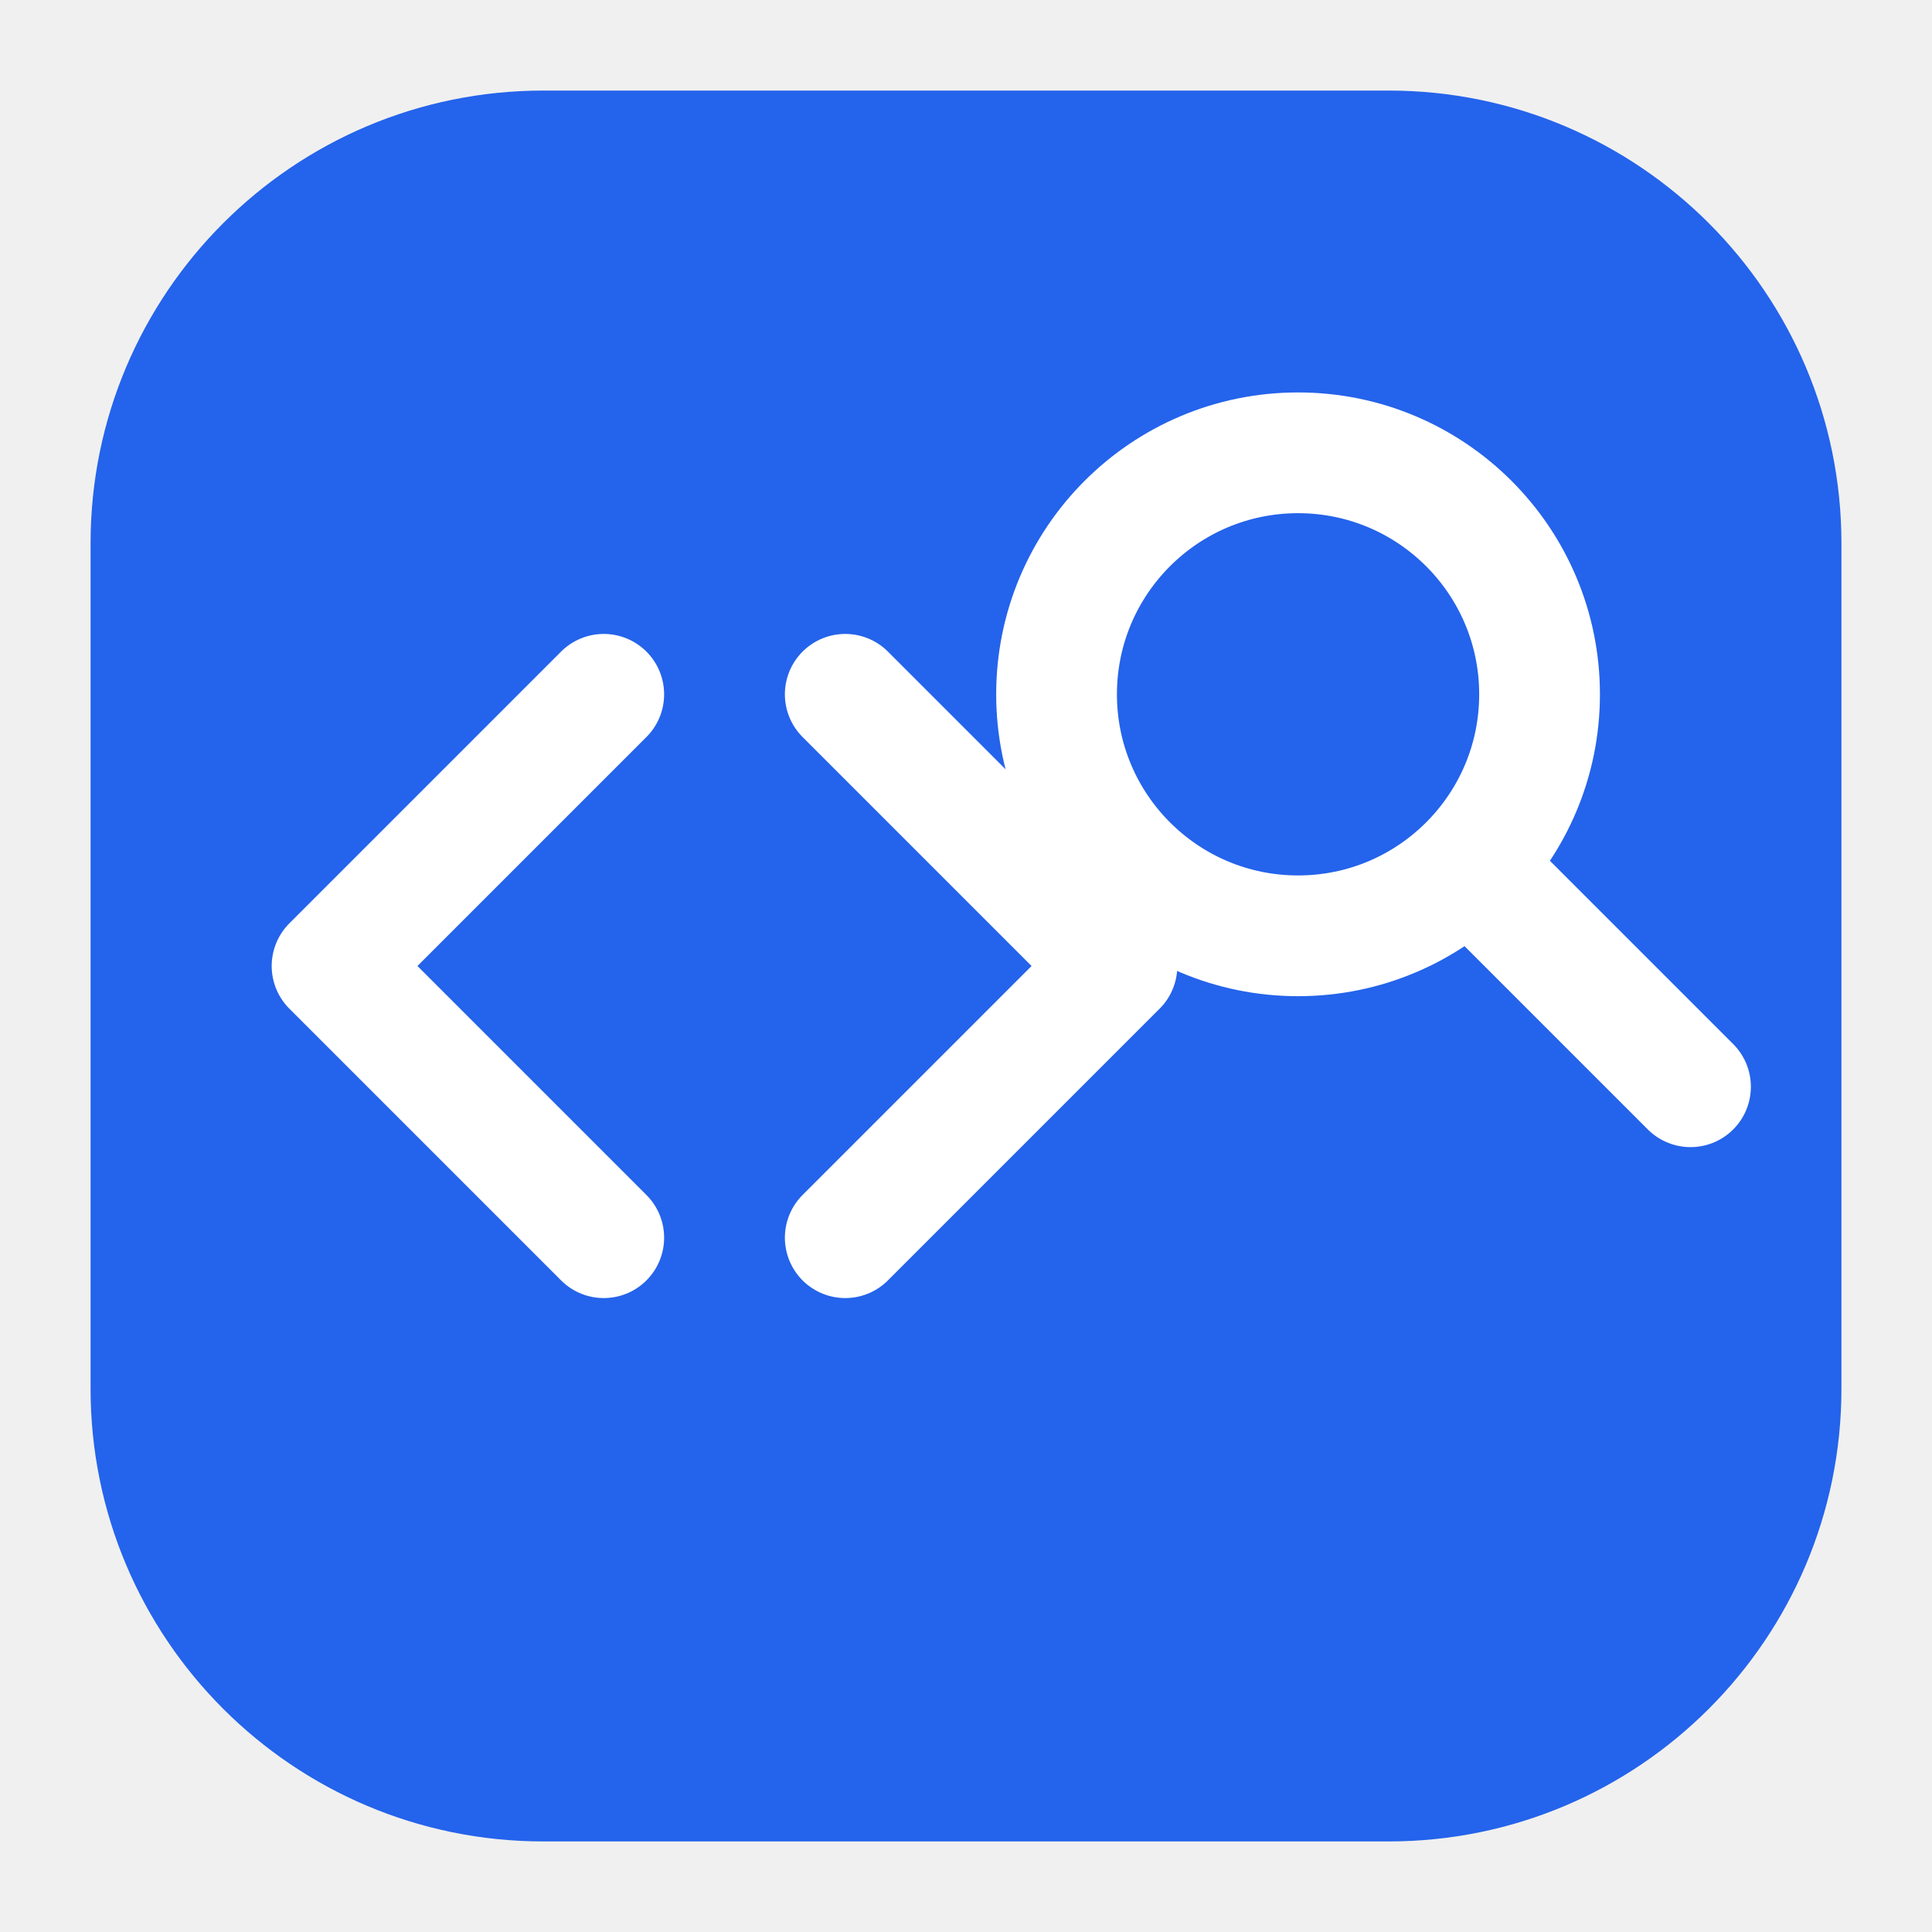
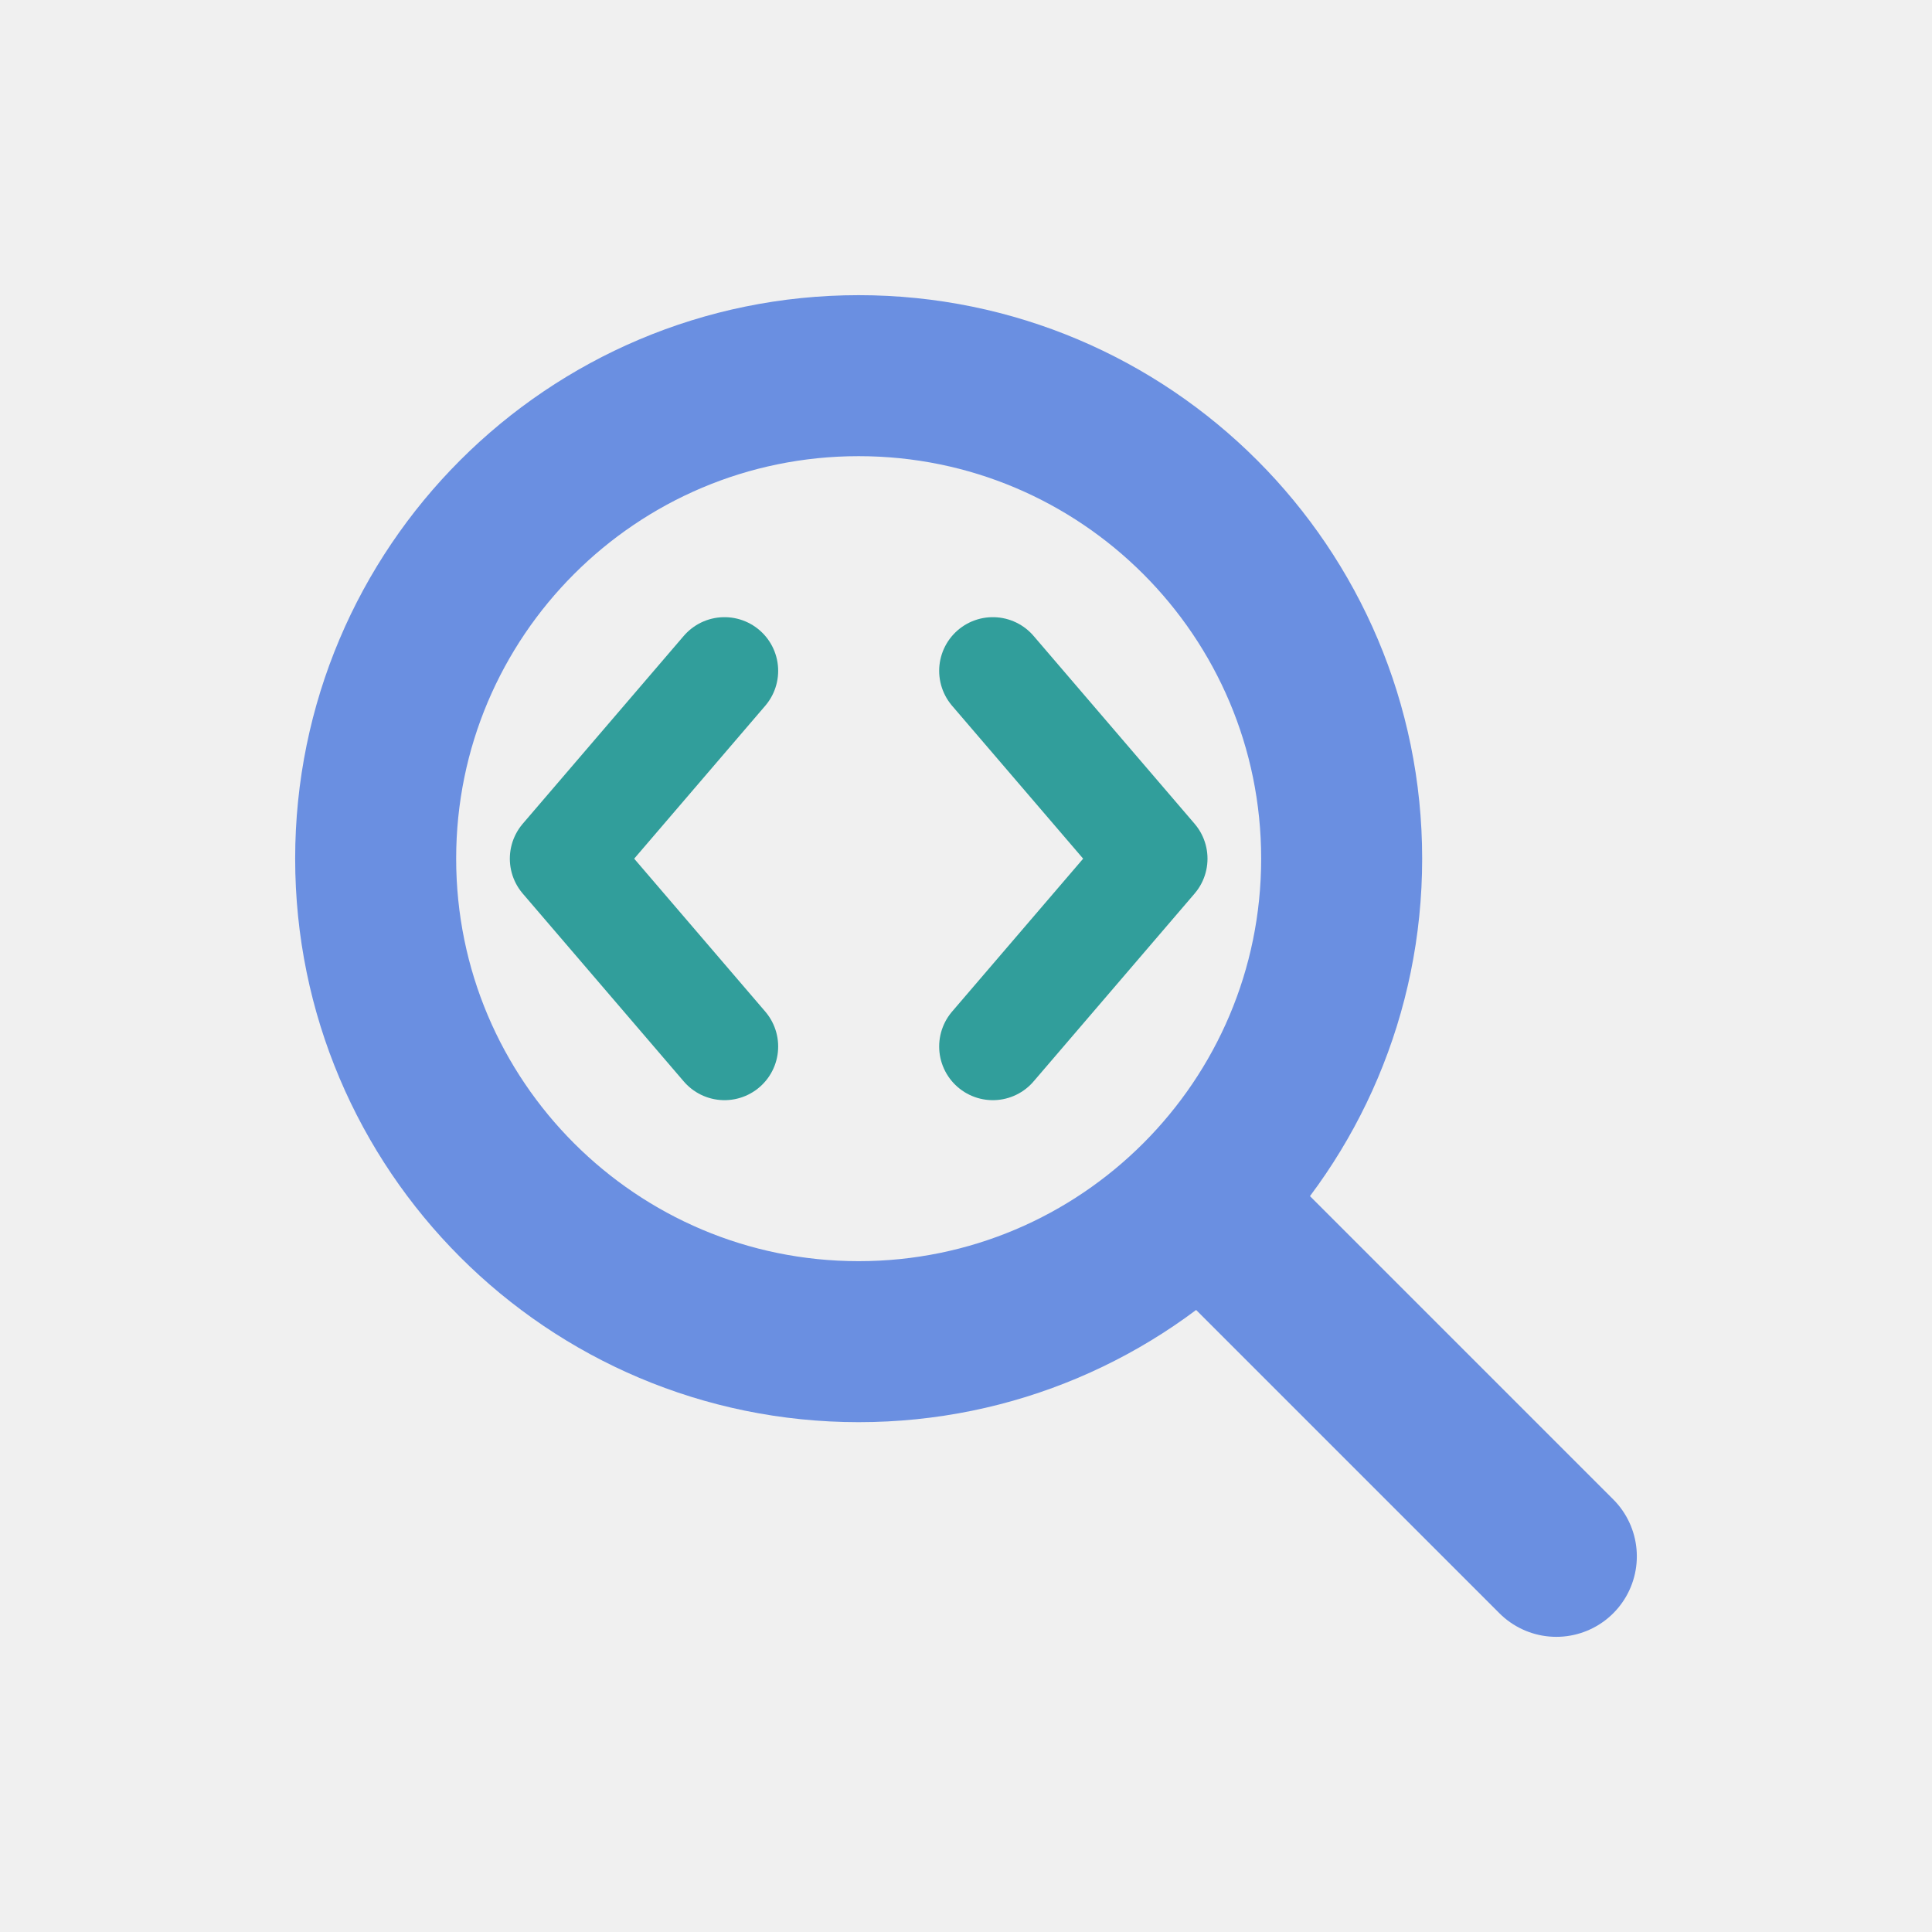
- <svg xmlns="http://www.w3.org/2000/svg" viewBox="0 0 64 64">
-   <rect x="3" y="3" width="58" height="58" rx="15" fill="#2463eb" />
-   <path d="m20 23-9 9 9 9m8-18 9 9-9 9" fill="none" stroke="white" stroke-width="4" stroke-linecap="round" stroke-linejoin="round" />
-   <circle cx="43" cy="23" r="8" fill="#2463eb" stroke="white" stroke-width="4" />
-   <path d="m49 29 7 7" stroke="white" stroke-width="4" stroke-linecap="round" />
+ <svg xmlns="http://www.w3.org/2000/svg" width="36" height="36" viewBox="0 0 36 36" fill="none">
+   <circle cx="16" cy="16" r="9" stroke="#6A8FE1" stroke-width="3" />
+   <path d="m22.6 22.6 6.4 6.4" stroke="#6A8FE1" stroke-width="3" stroke-linecap="round" />
+   <path d="m13.5 12.5-3 3.5 3 3.5m5-7 3 3.5-3 3.5" stroke="#319E9B" stroke-width="2" stroke-linecap="round" stroke-linejoin="round" />
</svg>
